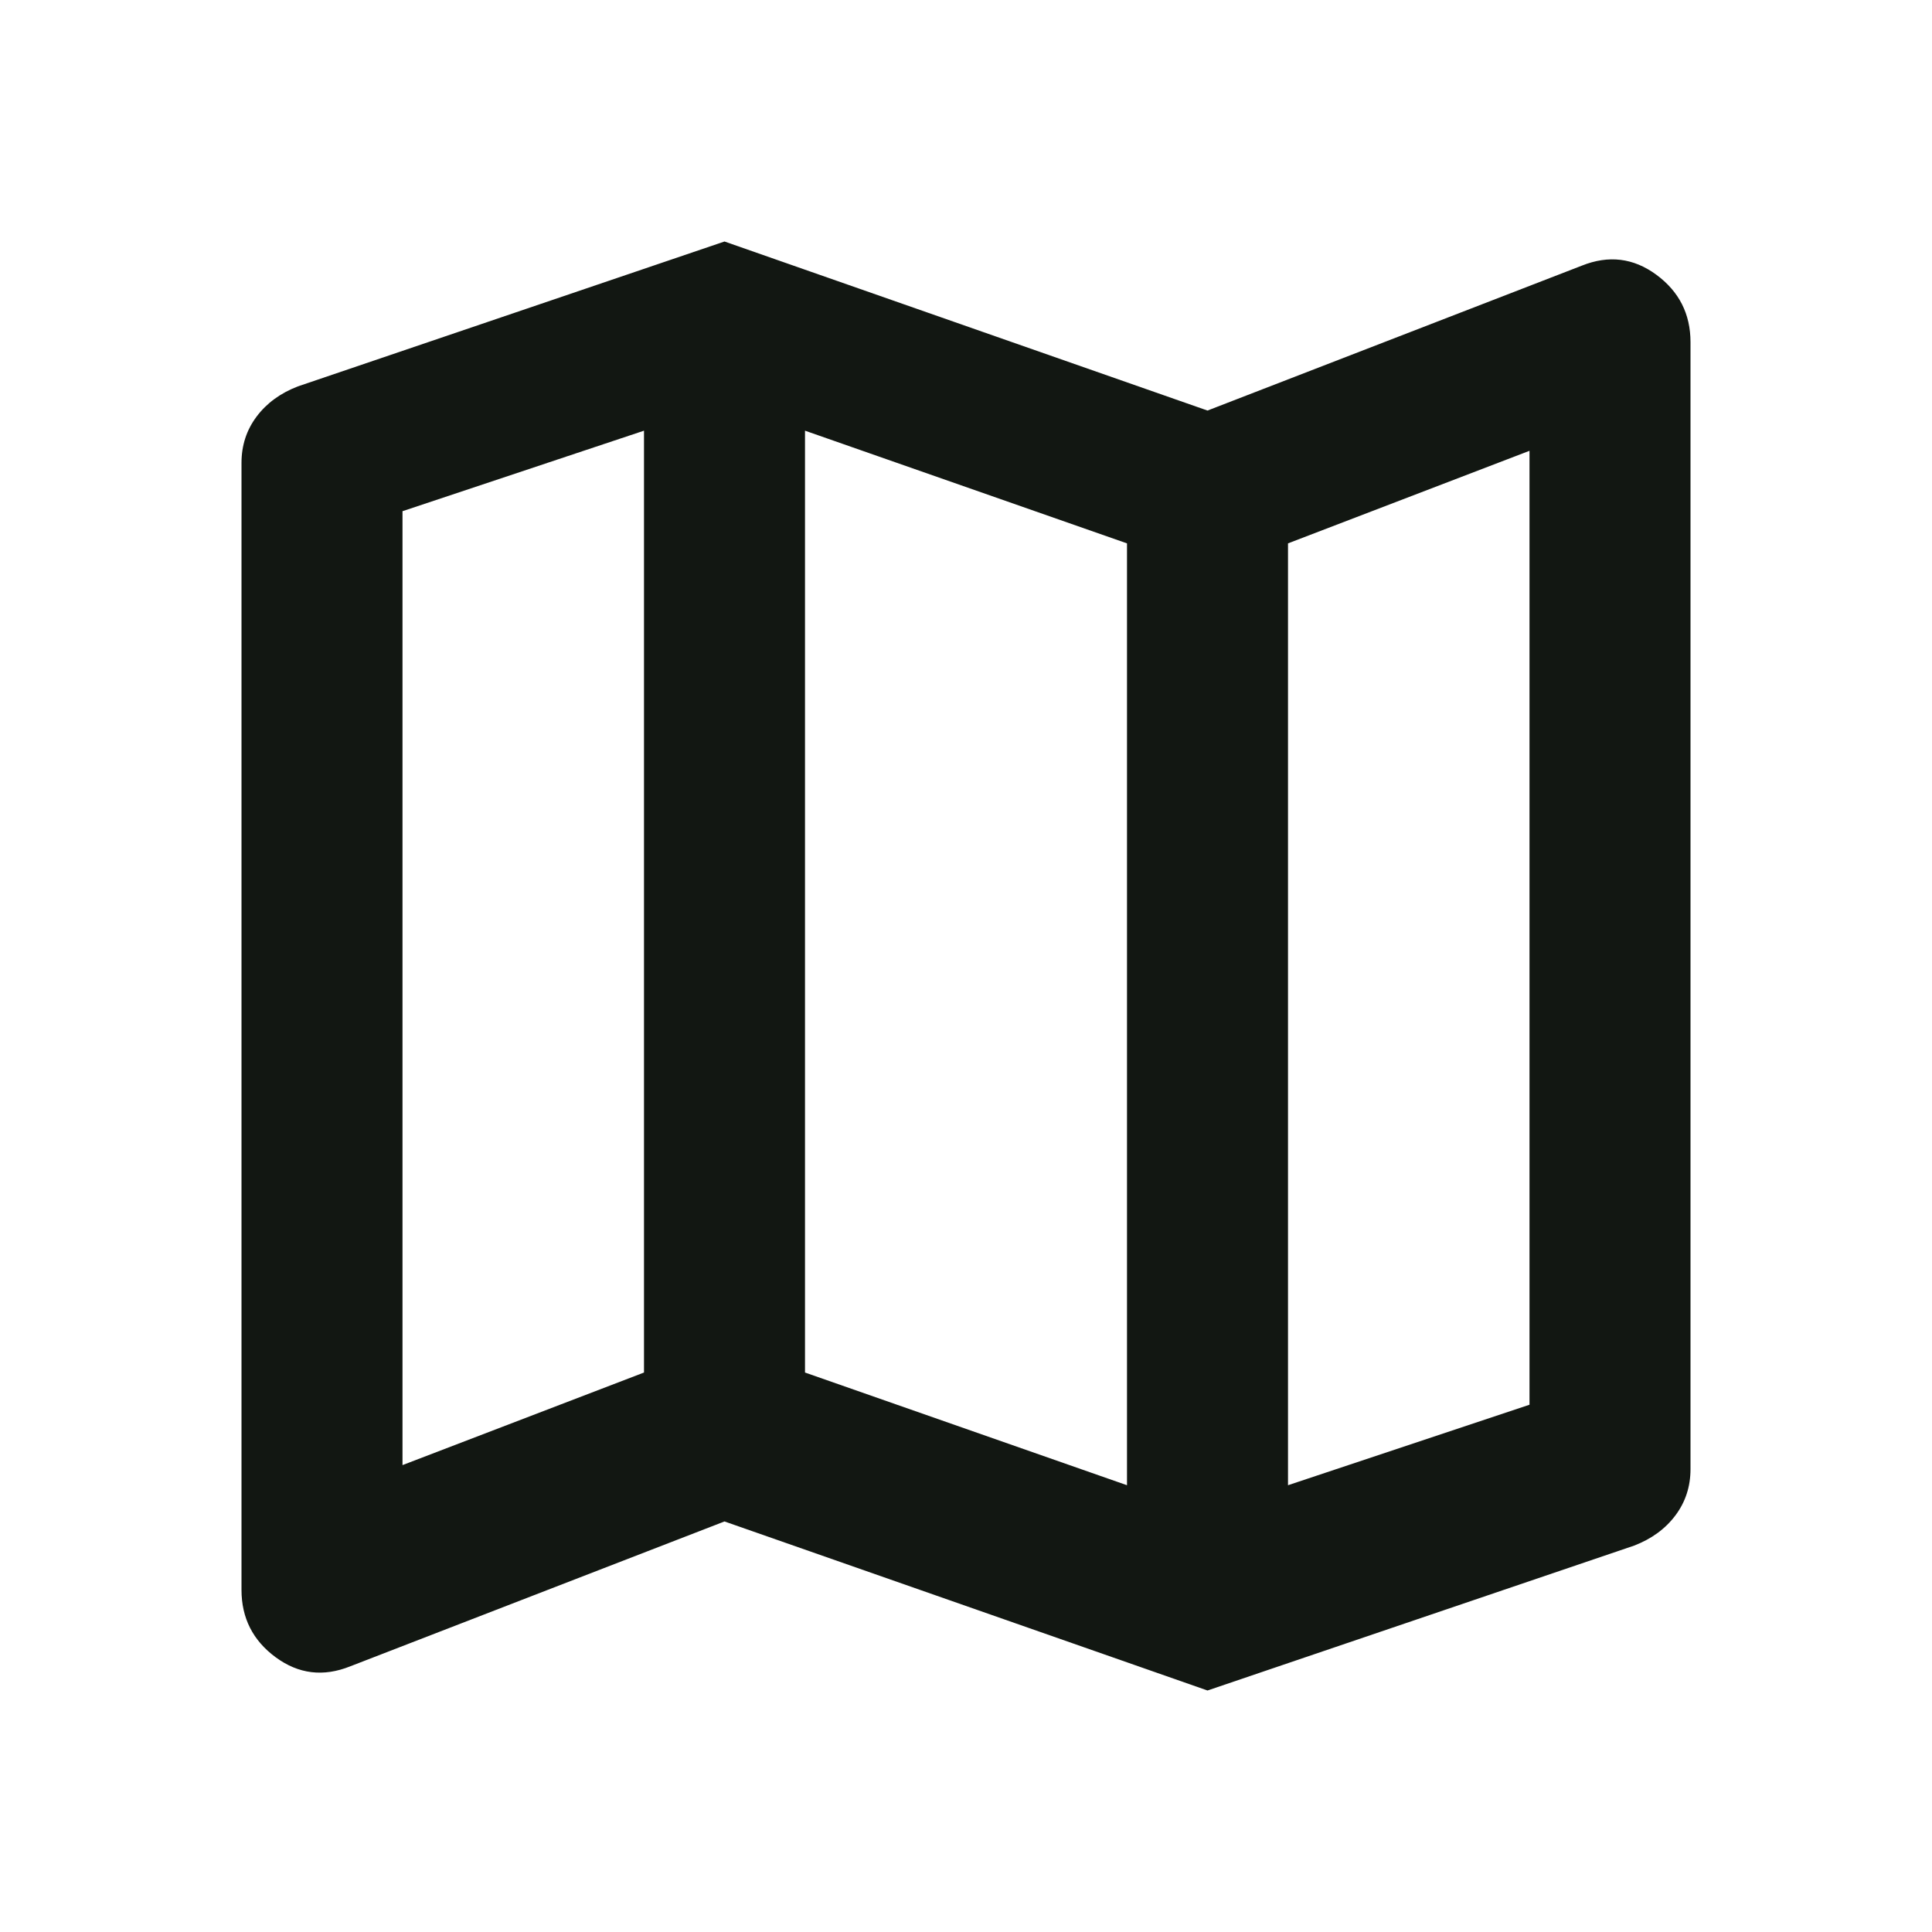
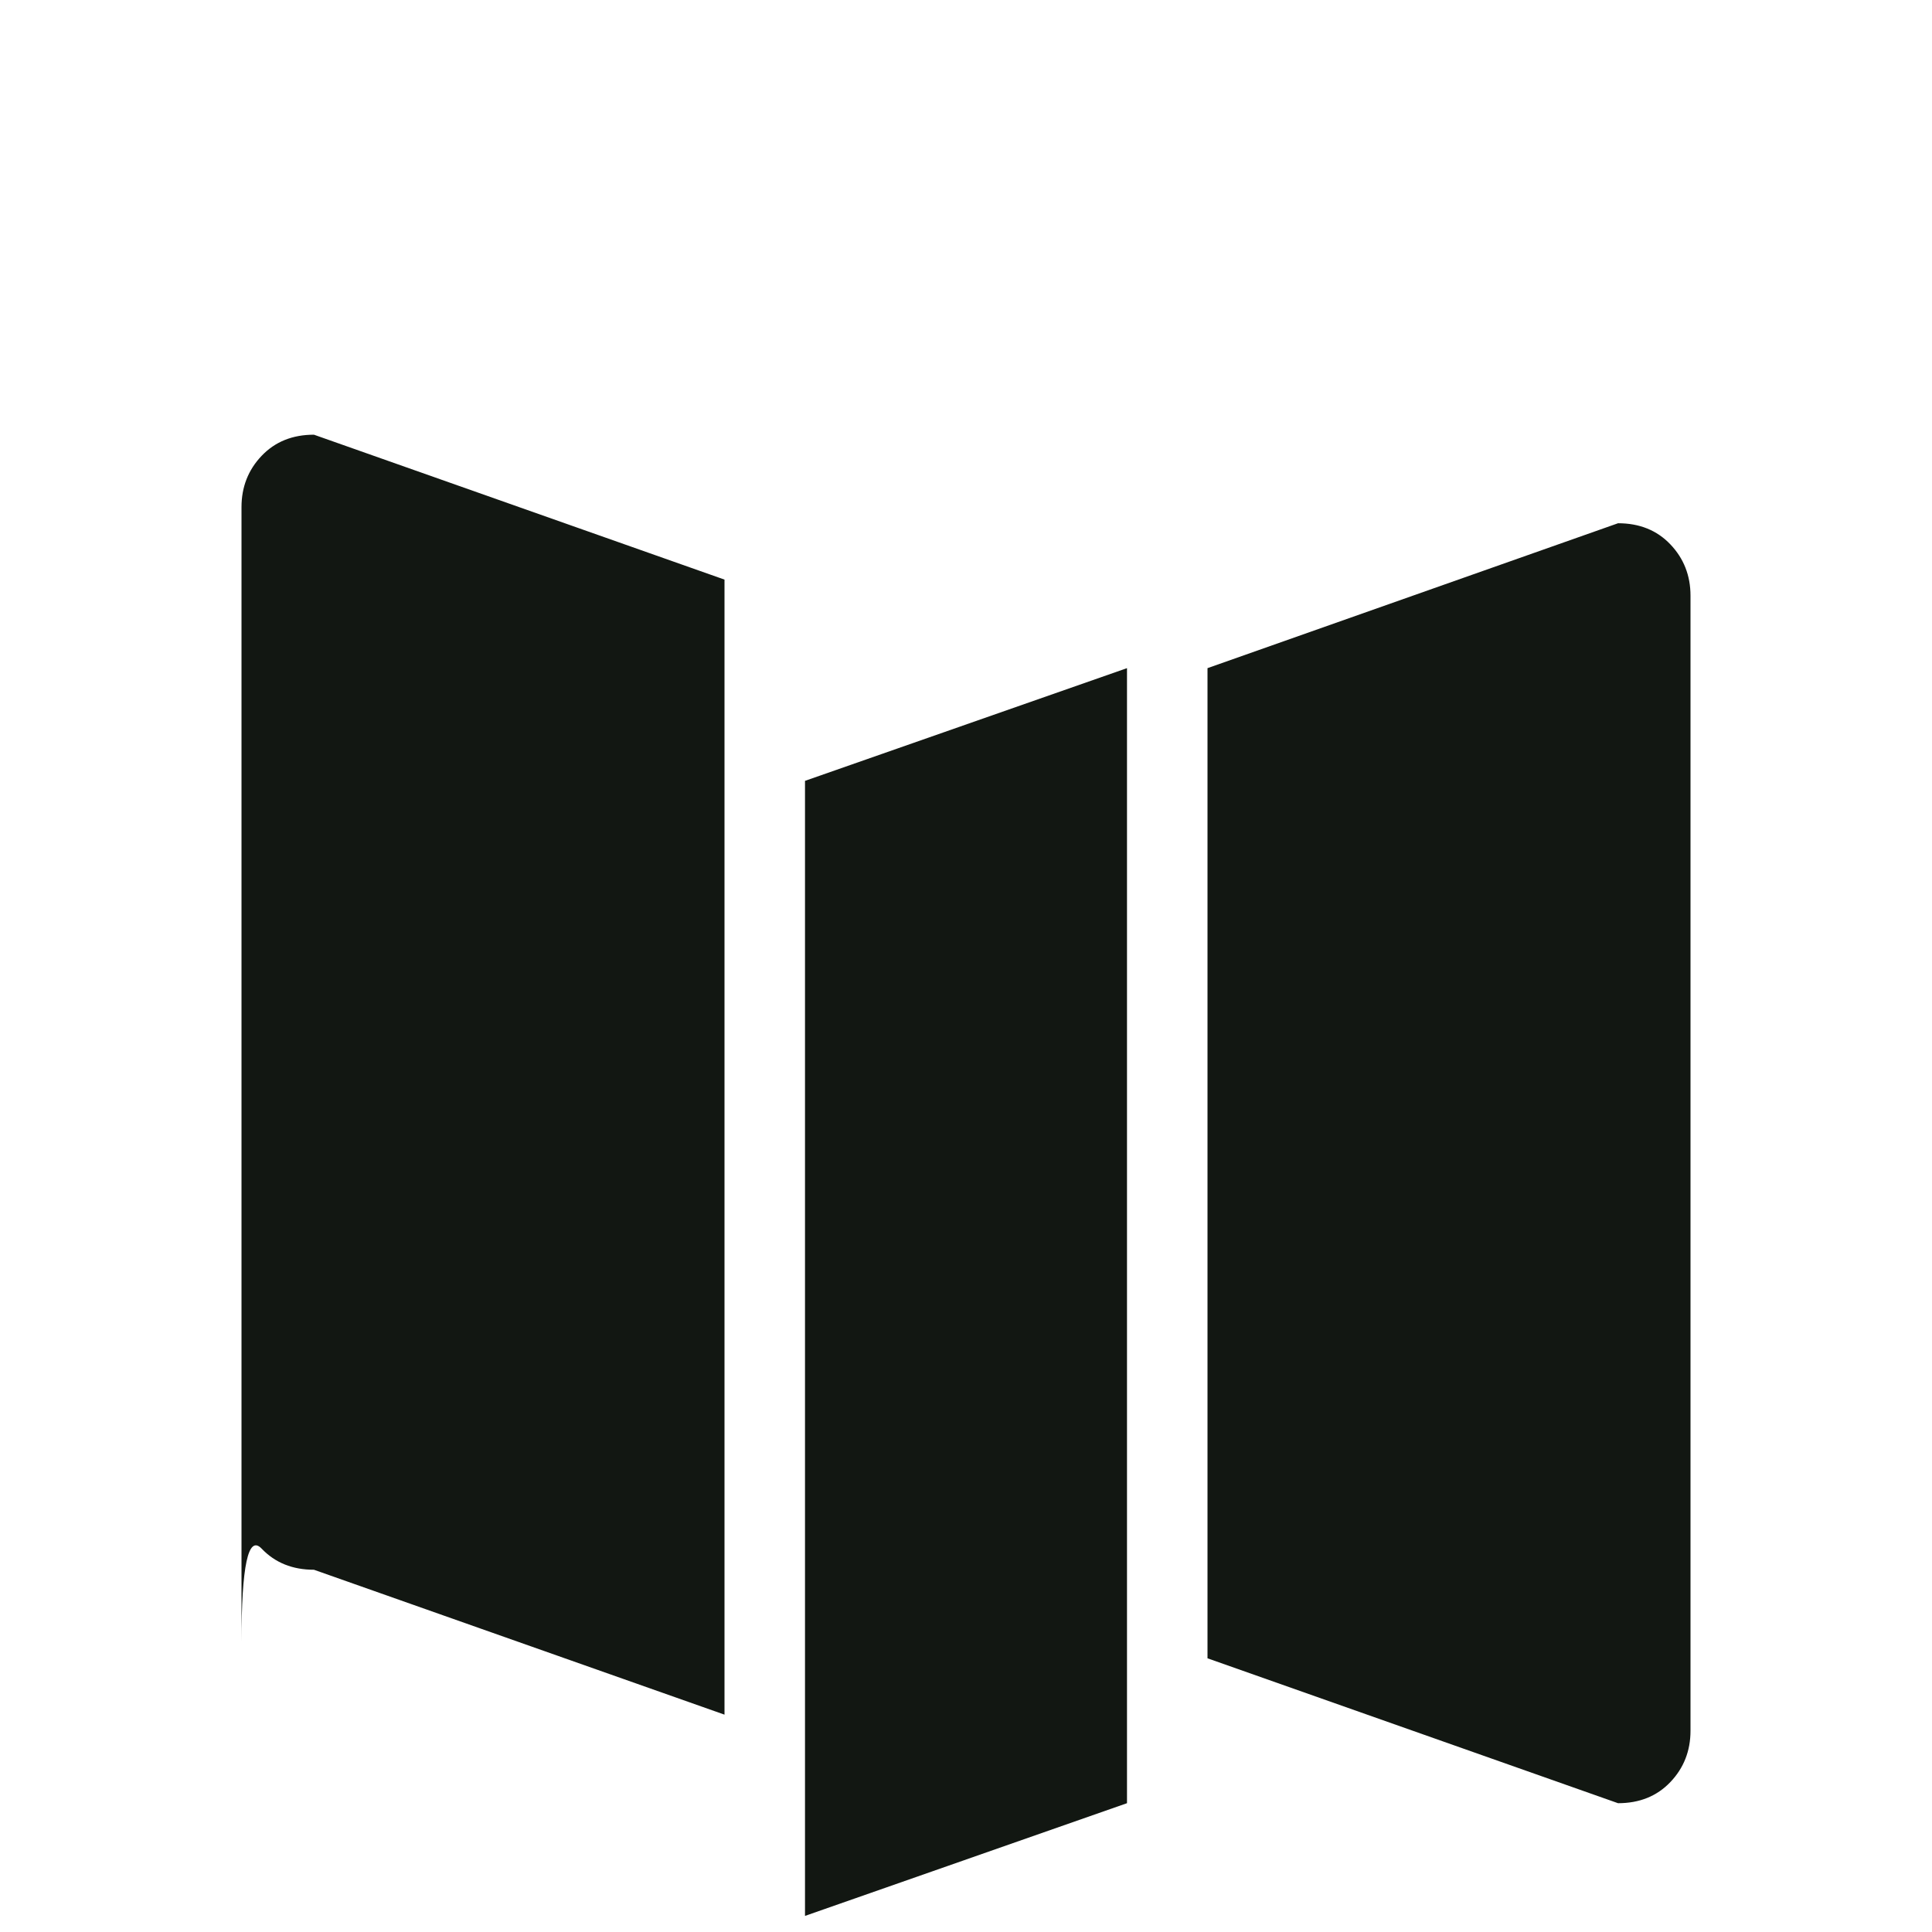
<svg xmlns="http://www.w3.org/2000/svg" height="24px" viewBox="0 -960 960 960" width="24px" fill="#121712">
-   <path d="m600-120-240-84-186 72q-20 8-37-4.5T120-170v-560q0-13 7.5-23t20.5-15l212-72 240 84 186-72q20-8 37 4.5t17 33.5v560q0 13-7.5 23T812-192l-212 72Zm-40-102v-468l-160-56v468l160 56Zm80 0 120-40v-474l-120 46v468Zm-440-10 120-46v-468l-120 40v474Z" />
+   <path d="M120-144v-564q0-15 10-25.5t26-10.5l204 72v564l-204-72q-16 0-26-10.5T120-144Zm280-428 160-56v564l-160 56v-564Zm200-56 204-72q16 0 26 10.5t10 25.5v564q0 15-10 25.5t-26 10.5l-204-72v-564Z" />
</svg>
